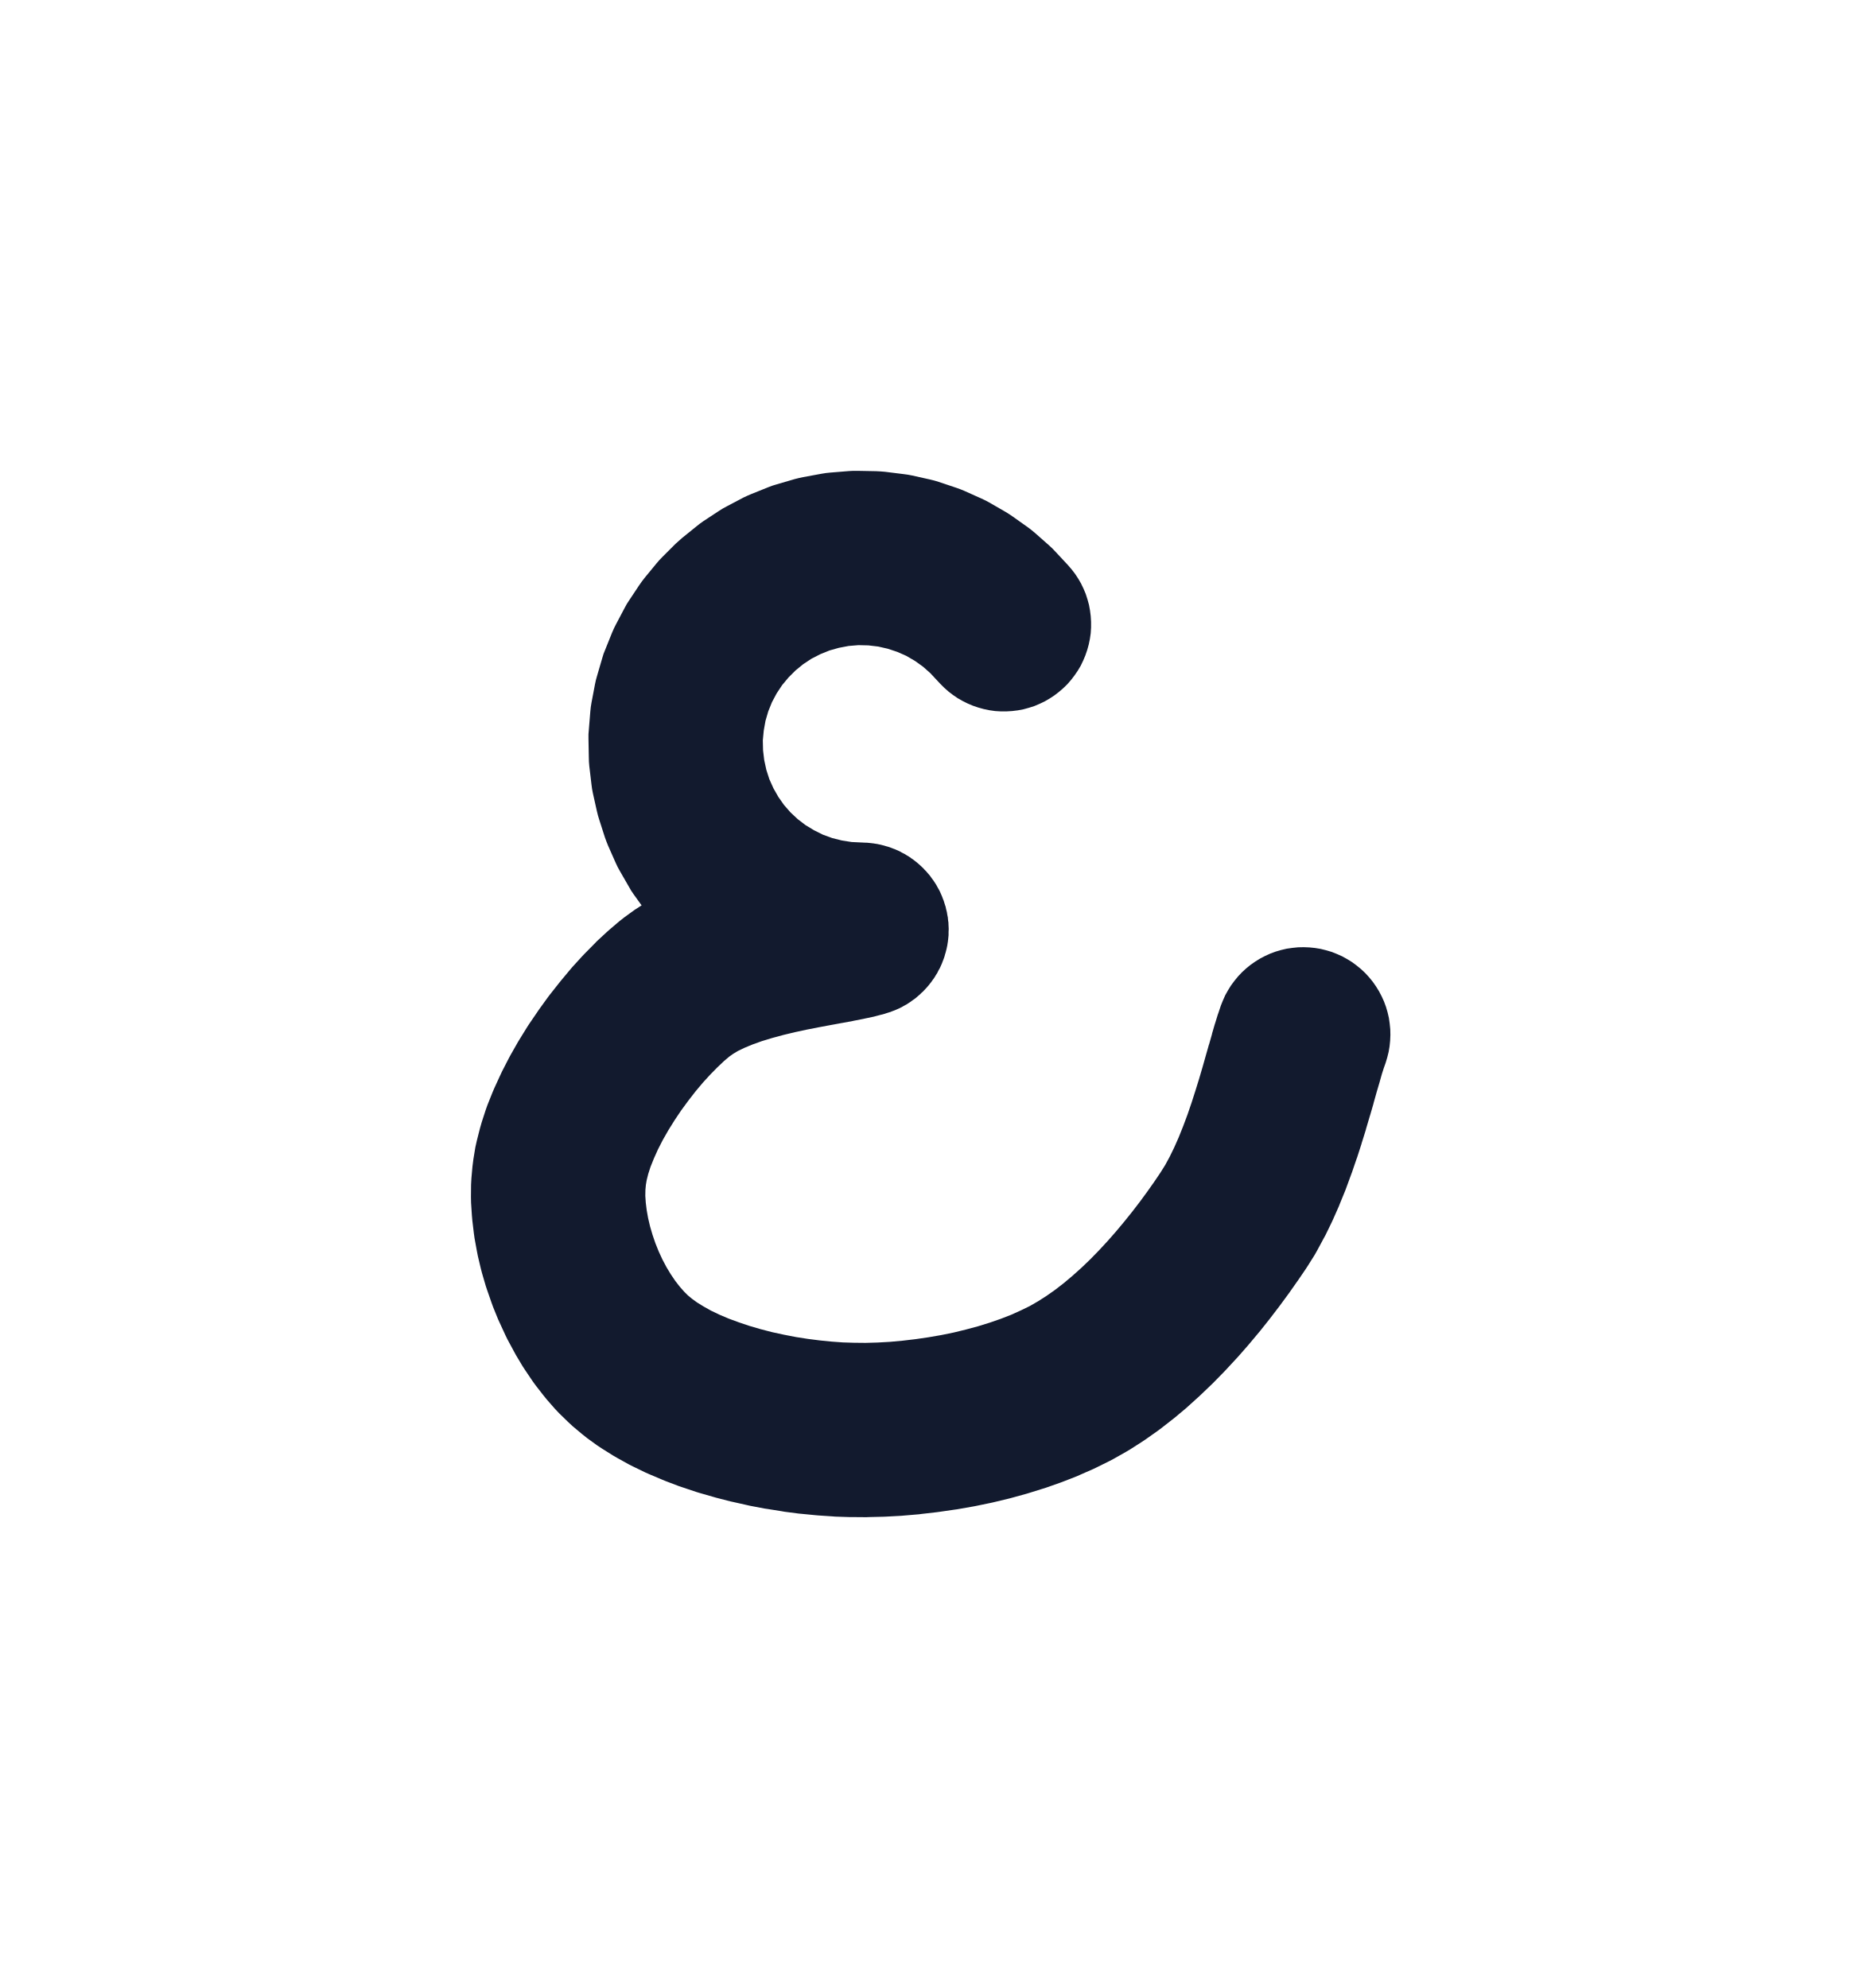
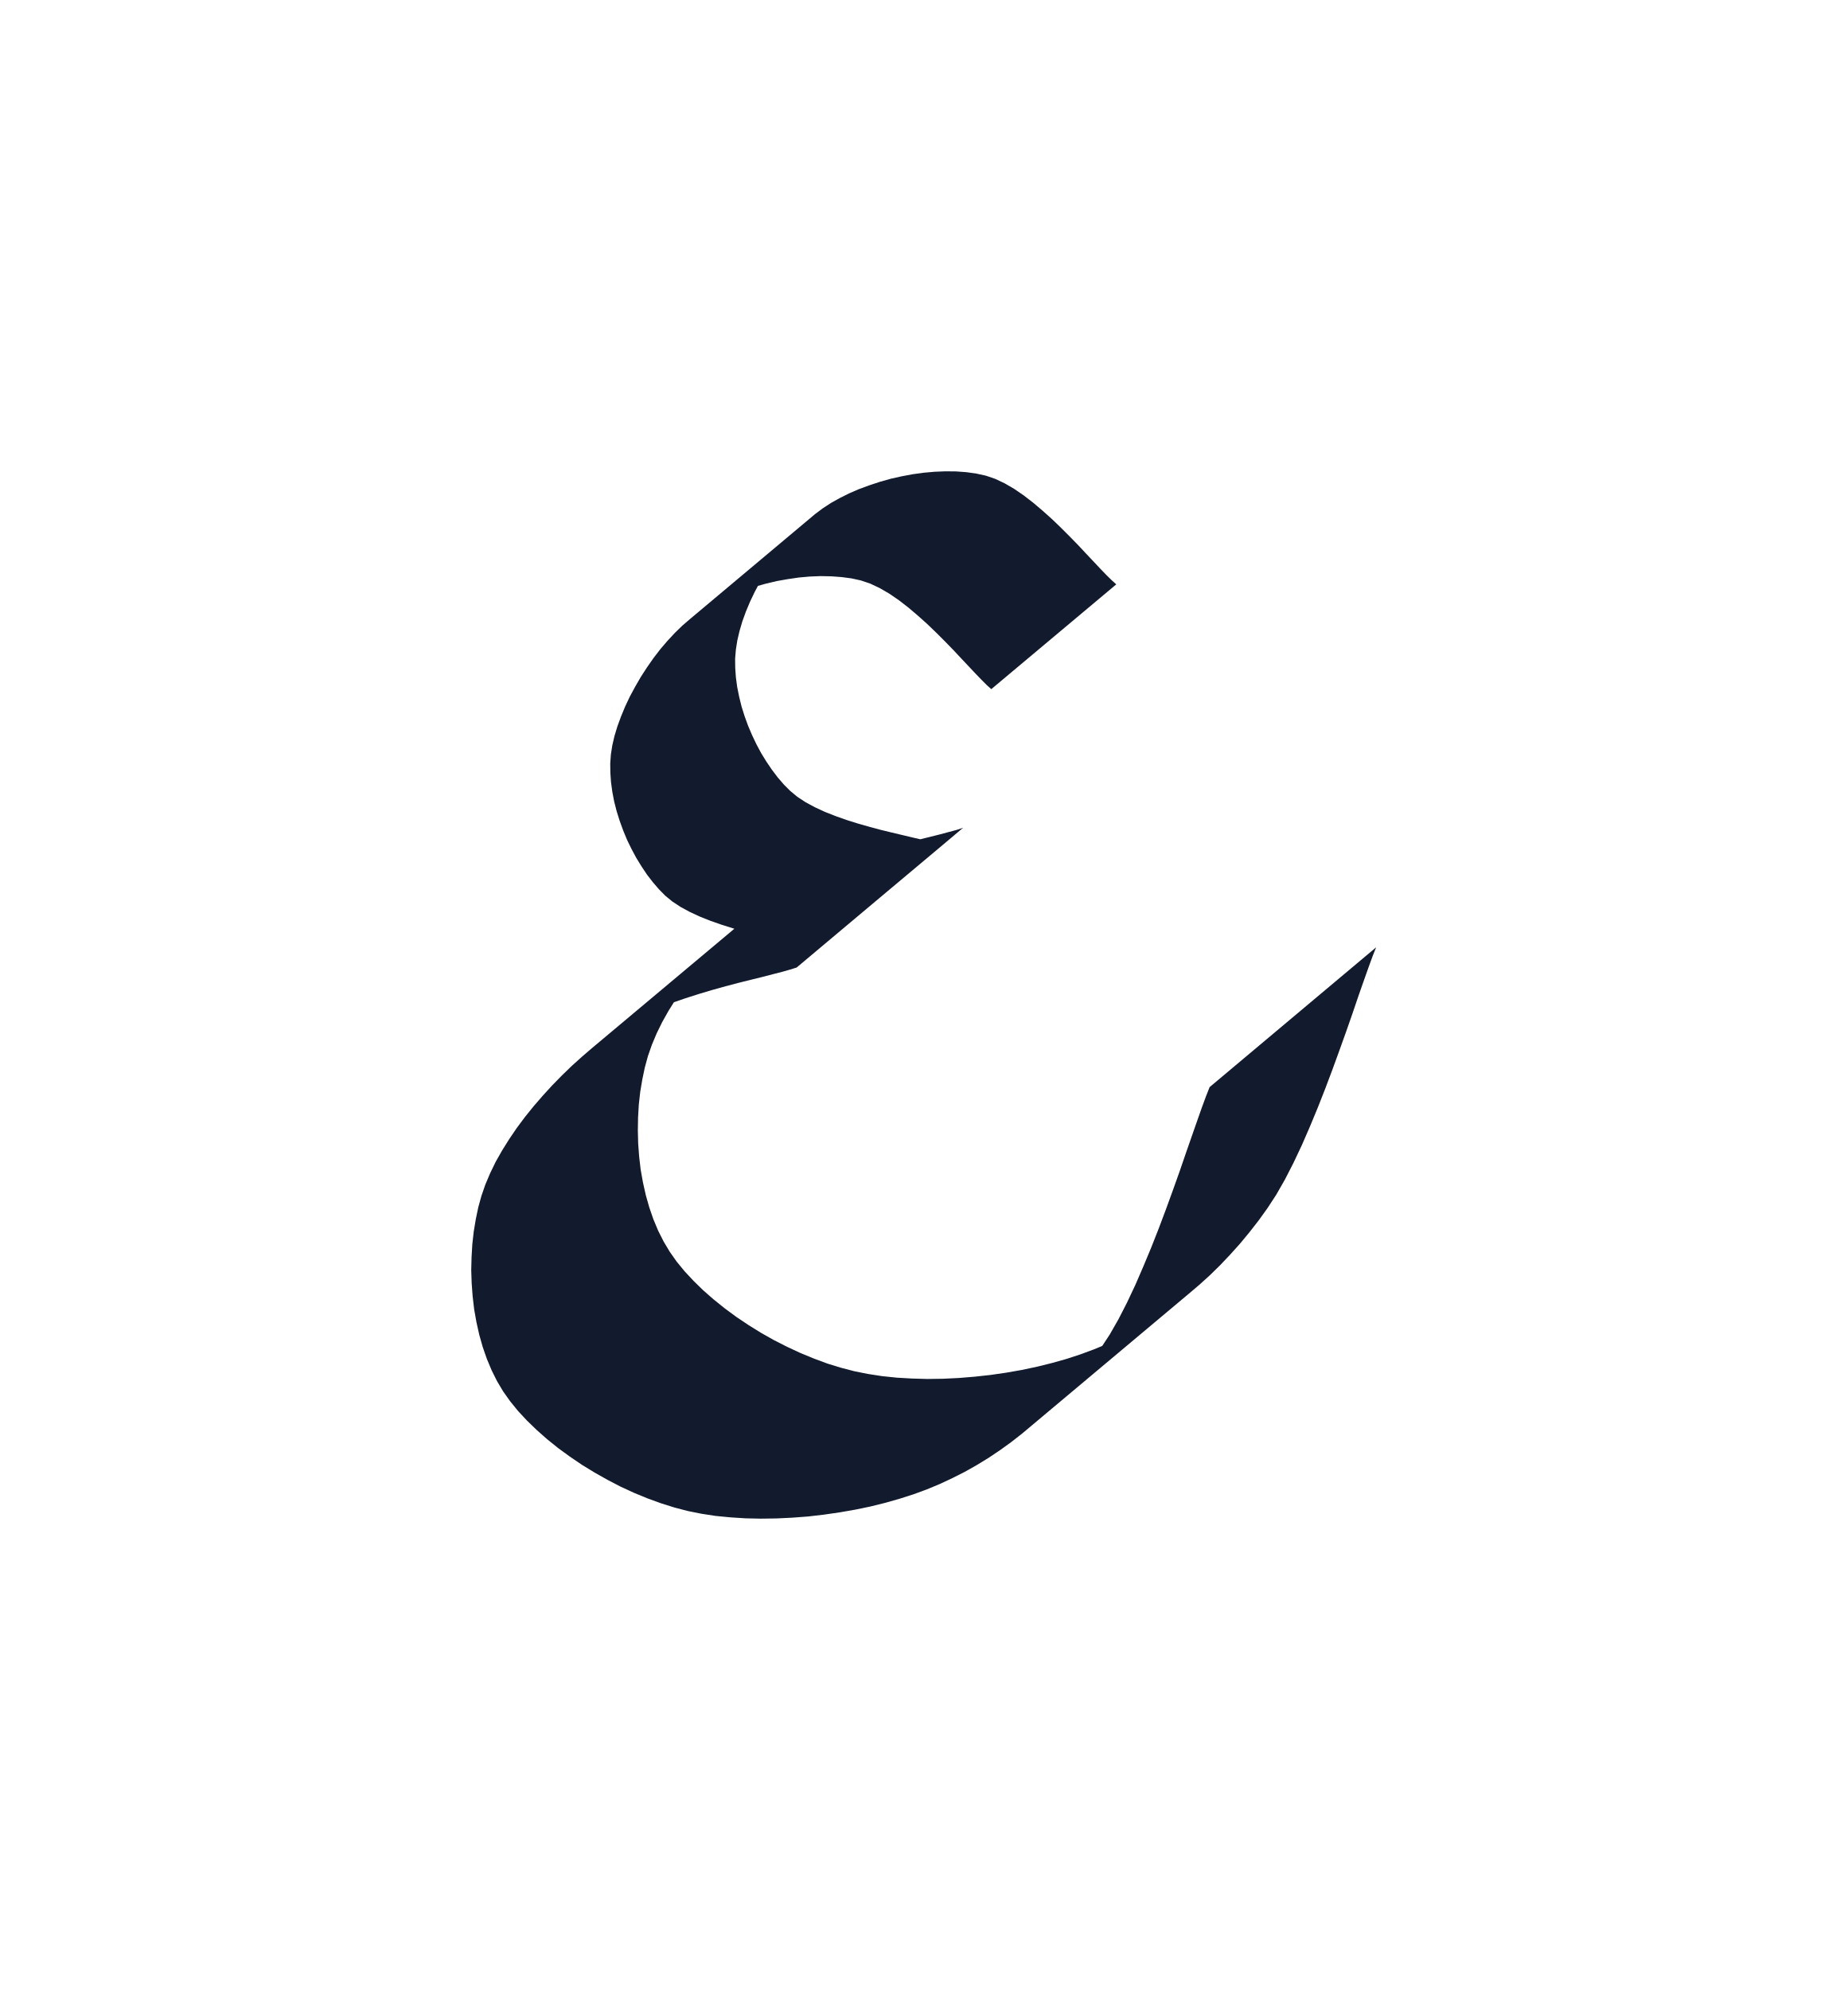
- <svg xmlns="http://www.w3.org/2000/svg" viewBox="0 0 355.7 380.0">
-   <path fill="#121A2E" d="M66.40,14.17 L66.12,13.91 L64.92,12.85 L64.63,12.61 L64.33,12.38 L63.02,11.45 L62.71,11.24 L62.39,11.04 L61.00,10.24 L60.67,10.06 L60.33,9.90 L58.86,9.24 L58.52,9.10 L58.16,8.97 L56.64,8.46 L56.28,8.35 L55.92,8.26 L54.35,7.91 L53.98,7.84 L53.61,7.79 L52.01,7.59 L51.64,7.56 L51.26,7.54 L49.66,7.51 L49.28,7.51 L48.91,7.53 L47.31,7.66 L46.93,7.70 L46.56,7.76 L44.98,8.05 L44.61,8.13 L44.25,8.22 L42.71,8.67 L42.35,8.78 L42.00,8.91 L40.51,9.51 L40.16,9.66 L39.82,9.82 L38.40,10.57 L38.07,10.75 L37.75,10.95 L36.41,11.83 L36.10,12.05 L35.81,12.28 L34.56,13.29 L34.28,13.54 L34.00,13.79 L32.86,14.93 L32.60,15.20 L32.36,15.48 L31.34,16.72 L31.11,17.02 L30.89,17.33 L30.00,18.67 L29.80,18.98 L29.62,19.31 L28.87,20.73 L28.70,21.07 L28.55,21.41 L27.95,22.90 L27.81,23.25 L27.70,23.61 L27.25,25.15 L27.15,25.51 L27.07,25.88 L26.77,27.46 L26.71,27.83 L26.67,28.21 L26.54,29.80 L26.51,30.18 L26.51,30.56 L26.54,32.16 L26.55,32.54 L26.58,32.91 L26.77,34.51 L26.82,34.88 L26.89,35.25 L27.24,36.82 L27.33,37.18 L27.44,37.54 L27.93,39.07 L28.06,39.42 L28.20,39.77 L28.85,41.24 L29.01,41.58 L29.19,41.91 L29.99,43.30 L30.18,43.63 L30.39,43.94 L31.08,44.90 L31.07,44.91 L30.48,45.29 L29.61,45.92 L29.14,46.29 L28.32,46.99 L28.05,47.23 L27.22,48.00 L27.00,48.23 L26.17,49.07 L25.97,49.28 L25.14,50.19 L24.96,50.40 L24.16,51.36 L23.99,51.57 L23.20,52.57 L23.04,52.78 L22.28,53.83 L22.13,54.05 L21.40,55.12 L21.25,55.35 L20.57,56.45 L20.42,56.70 L19.79,57.81 L19.64,58.09 L19.07,59.20 L18.92,59.52 L18.41,60.63 L18.26,60.98 L17.82,62.08 L17.67,62.50 L17.32,63.58 L17.18,64.07 L16.91,65.13 L16.78,65.71 L16.61,66.74 L16.53,67.37 L16.44,68.38 L16.41,68.94 L16.40,69.99 L16.41,70.49 L16.48,71.57 L16.52,72.03 L16.65,73.12 L16.71,73.55 L16.91,74.65 L16.99,75.06 L17.25,76.16 L17.35,76.54 L17.67,77.64 L17.79,78.00 L18.17,79.09 L18.30,79.45 L18.73,80.51 L18.89,80.86 L19.37,81.90 L19.54,82.25 L20.08,83.25 L20.27,83.60 L20.85,84.57 L21.08,84.92 L21.70,85.84 L21.96,86.20 L22.63,87.06 L22.93,87.43 L23.63,88.23 L23.99,88.61 L24.73,89.33 L25.16,89.73 L25.96,90.40 L26.40,90.75 L27.27,91.38 L27.68,91.65 L28.62,92.24 L29.00,92.46 L30.01,93.02 L30.35,93.19 L31.42,93.71 L31.74,93.85 L32.85,94.32 L33.14,94.44 L34.30,94.88 L34.57,94.97 L35.76,95.37 L36.02,95.45 L37.24,95.80 L37.48,95.87 L38.72,96.19 L38.95,96.24 L40.20,96.52 L40.42,96.57 L41.68,96.81 L41.90,96.84 L43.15,97.04 L43.37,97.08 L44.61,97.24 L44.83,97.26 L46.06,97.38 L46.29,97.40 L47.49,97.48 L47.73,97.50 L48.94,97.54 L49.18,97.54 L50.42,97.55 L50.65,97.54 L51.92,97.51 L52.14,97.50 L53.43,97.43 L53.65,97.41 L54.95,97.30 L55.17,97.27 L56.48,97.12 L56.70,97.09 L58.01,96.90 L58.23,96.87 L59.54,96.64 L59.76,96.60 L61.07,96.33 L61.30,96.28 L62.59,95.97 L62.83,95.91 L64.10,95.56 L64.34,95.49 L65.59,95.10 L65.85,95.02 L67.07,94.59 L67.34,94.49 L68.52,94.03 L68.81,93.90 L69.95,93.40 L70.26,93.25 L71.35,92.71 L71.69,92.53 L72.75,91.93 L73.09,91.73 L74.12,91.07 L74.42,90.87 L75.44,90.15 L75.70,89.96 L76.70,89.18 L76.93,89.00 L77.91,88.18 L78.11,88.00 L79.06,87.14 L79.24,86.97 L80.17,86.08 L80.33,85.92 L81.24,84.99 L81.38,84.84 L82.26,83.89 L82.39,83.75 L83.24,82.78 L83.35,82.65 L84.17,81.67 L84.28,81.54 L85.06,80.56 L85.16,80.43 L85.91,79.45 L86.00,79.33 L86.72,78.35 L86.80,78.24 L87.48,77.27 L87.56,77.16 L88.20,76.22 L88.37,75.96 L88.98,74.99 L89.19,74.62 L89.75,73.58 L89.92,73.27 L90.45,72.18 L90.57,71.92 L91.07,70.79 L91.16,70.56 L91.63,69.41 L91.70,69.22 L92.13,68.05 L92.19,67.89 L92.59,66.72 L92.64,66.59 L93.01,65.44 L93.04,65.33 L93.39,64.21 L93.41,64.12 L93.73,63.04 L93.75,62.98 L94.05,61.95 L94.05,61.93 L94.32,60.97 L94.57,60.12 L94.77,59.41 L94.93,58.91 L95.09,58.46 L95.23,57.99 L95.35,57.51 L95.43,57.03 L95.48,56.54 L95.50,56.05 L95.49,55.56 L95.44,55.07 L95.37,54.58 L95.26,54.11 L95.12,53.63 L94.95,53.17 L94.75,52.73 L94.52,52.29 L94.26,51.87 L93.98,51.47 L93.67,51.09 L93.34,50.73 L92.98,50.39 L92.60,50.08 L92.21,49.79 L91.79,49.53 L91.36,49.29 L90.91,49.09 L90.46,48.91 L89.99,48.77 L89.51,48.65 L89.03,48.57 L88.54,48.52 L88.05,48.50 L87.56,48.51 L87.07,48.56 L86.58,48.63 L86.11,48.74 L85.63,48.88 L85.17,49.05 L84.73,49.25 L84.29,49.48 L83.87,49.74 L83.47,50.02 L83.09,50.33 L82.73,50.66 L82.39,51.02 L82.08,51.40 L81.79,51.79 L81.53,52.21 L81.29,52.64 L81.09,53.09 L80.91,53.54 L80.72,54.11 L80.64,54.34 L80.43,55.02 L80.39,55.14 L80.16,55.93 L80.15,55.99 L79.90,56.87 L79.89,56.88 L79.62,57.83 L79.34,58.82 L79.04,59.84 L78.72,60.87 L78.39,61.90 L78.04,62.92 L77.67,63.91 L77.29,64.86 L76.90,65.74 L76.51,66.54 L76.13,67.24 L75.71,67.91 L75.19,68.68 L74.59,69.53 L73.96,70.39 L73.30,71.25 L72.61,72.11 L71.90,72.96 L71.18,73.78 L70.44,74.58 L69.69,75.35 L68.93,76.08 L68.16,76.77 L67.40,77.41 L66.65,77.99 L65.91,78.51 L65.19,78.97 L64.48,79.38 L63.72,79.75 L62.88,80.13 L61.98,80.48 L61.03,80.81 L60.03,81.12 L58.99,81.40 L57.93,81.66 L56.85,81.88 L55.75,82.07 L54.65,82.23 L53.55,82.36 L52.46,82.46 L51.39,82.52 L50.35,82.55 L49.35,82.54 L48.39,82.51 L47.42,82.44 L46.42,82.34 L45.40,82.21 L44.37,82.05 L43.34,81.85 L42.32,81.63 L41.32,81.37 L40.36,81.09 L39.44,80.78 L38.57,80.46 L37.77,80.12 L37.04,79.77 L36.40,79.41 L35.85,79.07 L35.41,78.75 L35.06,78.46 L34.73,78.13 L34.36,77.71 L33.98,77.22 L33.60,76.66 L33.23,76.05 L32.88,75.39 L32.56,74.70 L32.27,73.98 L32.02,73.25 L31.81,72.53 L31.64,71.81 L31.52,71.13 L31.44,70.48 L31.40,69.90 L31.41,69.38 L31.45,68.95 L31.52,68.54 L31.65,68.02 L31.85,67.40 L32.14,66.68 L32.49,65.90 L32.91,65.08 L33.39,64.24 L33.92,63.39 L34.49,62.54 L35.10,61.71 L35.72,60.91 L36.35,60.16 L36.99,59.46 L37.60,58.84 L38.18,58.29 L38.63,57.91 L38.97,57.67 L39.37,57.43 L39.93,57.16 L40.63,56.87 L41.44,56.58 L42.33,56.31 L43.29,56.05 L44.29,55.81 L45.31,55.59 L46.33,55.39 L47.35,55.20 L48.33,55.02 L48.34,55.02 L49.26,54.85 L49.34,54.83 L50.16,54.67 L50.34,54.63 L51.05,54.48 L51.39,54.39 L51.96,54.24 L52.01,54.23 L52.05,54.21 L52.24,54.15 L52.43,54.09 L52.48,54.08 L52.52,54.06 L52.70,53.99 L52.89,53.92 L52.93,53.90 L52.98,53.88 L53.16,53.80 L53.34,53.72 L53.38,53.69 L53.42,53.68 L53.59,53.58 L53.77,53.48 L53.81,53.46 L53.85,53.44 L54.02,53.33 L54.19,53.22 L54.22,53.20 L54.26,53.17 L54.42,53.05 L54.58,52.94 L54.62,52.91 L54.66,52.88 L54.81,52.75 L54.96,52.62 L55.00,52.59 L55.03,52.56 L55.17,52.42 L55.32,52.29 L55.35,52.25 L55.38,52.22 L55.52,52.07 L55.65,51.93 L55.68,51.89 L55.71,51.86 L55.84,51.70 L55.96,51.55 L55.99,51.51 L56.02,51.47 L56.13,51.31 L56.25,51.15 L56.27,51.11 L56.30,51.07 L56.40,50.90 L56.51,50.73 L56.53,50.69 L56.55,50.65 L56.64,50.47 L56.74,50.30 L56.76,50.25 L56.78,50.21 L56.86,50.03 L56.94,49.85 L56.95,49.81 L56.97,49.76 L57.04,49.58 L57.11,49.39 L57.12,49.35 L57.14,49.30 L57.19,49.11 L57.25,48.92 L57.26,48.87 L57.27,48.83 L57.32,48.64 L57.36,48.44 L57.37,48.40 L57.38,48.35 L57.41,48.15 L57.44,47.96 L57.44,47.91 L57.45,47.87 L57.47,47.67 L57.49,47.47 L57.49,47.42 L57.49,47.38 L57.49,47.18 L57.50,46.98 L57.50,46.93 L57.50,46.89 L57.49,46.69 L57.48,46.49 L57.48,46.44 L57.48,46.40 L57.45,46.20 L57.43,46.00 L57.43,45.95 L57.42,45.91 L57.38,45.71 L57.35,45.51 L57.34,45.47 L57.33,45.42 L57.28,45.23 L57.24,45.04 L57.23,44.99 L57.21,44.95 L57.15,44.76 L57.09,44.57 L57.08,44.52 L57.06,44.48 L56.99,44.30 L56.92,44.11 L56.90,44.07 L56.88,44.02 L56.80,43.84 L56.72,43.66 L56.69,43.62 L56.68,43.58 L56.58,43.41 L56.48,43.23 L56.46,43.19 L56.44,43.15 L56.33,42.98 L56.22,42.81 L56.20,42.78 L56.17,42.74 L56.05,42.58 L55.94,42.42 L55.91,42.38 L55.88,42.34 L55.75,42.19 L55.62,42.04 L55.59,42.00 L55.56,41.97 L55.42,41.83 L55.29,41.68 L55.25,41.65 L55.22,41.62 L55.07,41.48 L54.93,41.35 L54.89,41.32 L54.86,41.29 L54.70,41.16 L54.55,41.04 L54.51,41.01 L54.47,40.98 L54.31,40.87 L54.15,40.75 L54.11,40.73 L54.07,40.70 L53.90,40.60 L53.73,40.49 L53.69,40.47 L53.65,40.45 L53.47,40.36 L53.30,40.26 L53.25,40.24 L53.21,40.22 L53.03,40.14 L52.85,40.06 L52.81,40.05 L52.76,40.03 L52.58,39.96 L52.39,39.89 L52.35,39.88 L52.30,39.86 L52.11,39.81 L51.92,39.75 L51.87,39.74 L51.83,39.73 L51.64,39.68 L51.44,39.64 L51.40,39.63 L51.35,39.62 L51.15,39.59 L50.96,39.56 L50.91,39.56 L50.87,39.55 L50.67,39.53 L50.47,39.51 L50.42,39.51 L50.38,39.51 L49.15,39.45 L48.31,39.32 L47.48,39.11 L46.68,38.82 L45.92,38.44 L45.19,38.00 L44.51,37.48 L43.89,36.90 L43.33,36.26 L42.84,35.56 L42.42,34.82 L42.07,34.04 L41.81,33.23 L41.63,32.40 L41.53,31.56 L41.51,30.70 L41.59,29.86 L41.74,29.02 L41.98,28.20 L42.30,27.41 L42.70,26.66 L43.17,25.95 L43.72,25.29 L44.32,24.69 L44.98,24.15 L45.69,23.68 L46.45,23.29 L47.24,22.97 L48.05,22.74 L48.89,22.58 L49.74,22.51 L50.59,22.53 L51.44,22.63 L52.27,22.82 L53.08,23.09 L53.85,23.43 L54.59,23.86 L55.29,24.36 L55.92,24.92 L56.76,25.82 L57.11,26.17 L57.47,26.49 L57.86,26.79 L58.27,27.07 L58.69,27.31 L59.13,27.53 L59.58,27.72 L60.05,27.88 L60.52,28.01 L61.00,28.11 L61.49,28.18 L61.98,28.21 L62.47,28.21 L62.96,28.18 L63.45,28.12 L63.93,28.03 L64.40,27.90 L64.87,27.75 L65.32,27.56 L65.76,27.35 L66.19,27.10 L66.60,26.83 L66.99,26.53 L67.36,26.21 L67.71,25.87 L68.03,25.50 L68.33,25.11 L68.61,24.70 L68.86,24.28 L69.07,23.84 L69.26,23.39 L69.42,22.92 L69.55,22.45 L69.65,21.97 L69.72,21.48 L69.75,20.99 L69.75,20.50 L69.72,20.01 L69.66,19.53 L69.57,19.04 L69.44,18.57 L69.29,18.10 L69.10,17.65 L68.89,17.21 L68.64,16.78 L68.37,16.37 L68.07,15.98 L67.75,15.61 L66.66,14.44 Z " transform="translate(90.00,90.00) scale(2.2213) translate(-16.40,-7.51)" />
+ <svg xmlns="http://www.w3.org/2000/svg" viewBox="0 0 352.8 380.0">
+   <path fill="#121A2E" d="M28.18,22.34 L27.85,23.24 L27.58,24.13 L27.38,24.99 L27.25,25.82 L27.19,26.65 L27.20,27.50 L27.26,28.37 L27.38,29.26 L27.55,30.15 L27.78,31.05 L28.06,31.94 L28.38,32.82 L28.74,33.69 L29.15,34.53 L29.59,35.35 L30.07,36.13 L30.57,36.88 L31.11,37.58 L31.67,38.23 L32.25,38.82 L32.91,39.36 L33.67,39.86 L34.52,40.32 L35.45,40.75 L36.43,41.14 L37.46,41.50 L38.51,41.83 L38.61,41.86 L25.50,52.85 L24.58,53.64 L23.66,54.47 L22.75,55.35 L21.86,56.26 L20.99,57.21 L20.15,58.18 L19.35,59.17 L18.59,60.19 L17.89,61.22 L17.24,62.26 L16.65,63.30 L16.14,64.35 L15.70,65.39 L15.34,66.43 L15.05,67.48 L14.82,68.58 L14.63,69.72 L14.50,70.88 L14.43,72.07 L14.40,73.27 L14.44,74.47 L14.53,75.68 L14.67,76.88 L14.88,78.06 L15.14,79.22 L15.46,80.35 L15.84,81.44 L16.28,82.49 L16.78,83.49 L17.34,84.43 L17.98,85.33 L18.71,86.23 L19.53,87.11 L20.42,87.97 L21.38,88.82 L22.40,89.64 L23.47,90.42 L24.59,91.18 L25.75,91.89 L26.94,92.56 L28.15,93.19 L29.39,93.76 L30.63,94.27 L31.87,94.72 L33.11,95.11 L34.34,95.43 L35.59,95.68 L36.89,95.88 L38.24,96.01 L39.63,96.10 L41.05,96.13 L42.49,96.11 L43.94,96.04 L45.40,95.93 L46.86,95.76 L48.31,95.55 L49.74,95.30 L51.14,95.01 L52.51,94.67 L53.84,94.29 L55.12,93.88 L56.34,93.43 L57.52,92.94 L58.67,92.40 L59.80,91.83 L60.90,91.21 L61.98,90.55 L63.04,89.84 L64.08,89.09 L65.09,88.30 L80.41,75.45 L81.40,74.61 L82.36,73.74 L83.30,72.82 L84.22,71.85 L85.12,70.85 L85.99,69.80 L86.84,68.71 L87.66,67.57 L88.47,66.33 L89.27,64.93 L90.05,63.41 L90.82,61.78 L91.56,60.08 L92.29,58.32 L92.99,56.54 L93.66,54.76 L94.30,53.00 L94.91,51.30 L95.48,49.67 L96.00,48.14 L96.49,46.74 L96.93,45.50 L97.32,44.43 L97.66,43.57 L82.34,56.43 L82.00,57.29 L81.61,58.35 L81.17,59.60 L80.68,61.00 L80.15,62.52 L79.59,64.15 L78.98,65.86 L78.34,67.62 L77.67,69.40 L76.97,71.18 L76.24,72.93 L75.50,74.64 L74.73,76.27 L73.95,77.79 L73.15,79.19 L72.46,80.24 L71.66,80.57 L70.44,81.02 L69.16,81.44 L67.84,81.81 L66.47,82.15 L65.06,82.45 L63.63,82.70 L62.18,82.91 L60.72,83.07 L59.26,83.19 L57.81,83.26 L56.37,83.28 L54.95,83.24 L53.56,83.16 L52.21,83.02 L50.91,82.82 L49.66,82.57 L48.43,82.25 L47.19,81.87 L45.95,81.41 L44.71,80.90 L43.48,80.33 L42.26,79.71 L41.07,79.04 L39.91,78.32 L38.79,77.57 L37.72,76.78 L36.70,75.96 L35.74,75.12 L34.85,74.25 L34.03,73.37 L33.30,72.48 L32.66,71.57 L32.10,70.63 L31.60,69.64 L31.16,68.59 L30.78,67.49 L30.46,66.36 L30.20,65.20 L29.99,64.02 L29.85,62.82 L29.76,61.62 L29.73,60.41 L29.75,59.21 L29.82,58.03 L29.95,56.86 L30.14,55.73 L30.37,54.63 L30.66,53.57 L31.02,52.54 L31.46,51.49 L31.97,50.45 L32.56,49.40 L33.05,48.62 L34.10,48.26 L35.35,47.86 L36.59,47.49 L37.81,47.15 L38.99,46.84 L40.11,46.56 L41.17,46.30 L42.13,46.05 L42.99,45.83 L43.73,45.62 L44.34,45.43 L52.00,39.00 L57.75,34.18 L59.66,32.57 L59.06,32.77 L58.31,32.97 L57.45,33.20 L56.49,33.44 L55.72,33.63 L55.02,33.47 L54.10,33.25 L53.13,33.02 L52.10,32.77 L51.06,32.49 L50.00,32.19 L48.95,31.86 L47.93,31.50 L46.94,31.11 L46.01,30.68 L45.16,30.22 L44.40,29.72 L43.75,29.18 L43.16,28.59 L42.60,27.94 L42.07,27.24 L41.56,26.49 L41.08,25.71 L40.64,24.89 L40.24,24.05 L39.87,23.18 L39.55,22.30 L39.27,21.41 L39.05,20.51 L38.87,19.62 L38.75,18.73 L38.69,17.86 L38.68,17.01 L38.75,16.18 L38.88,15.35 L39.08,14.49 L39.34,13.60 L39.67,12.69 L40.05,11.78 L40.49,10.86 L40.78,10.32 L41.49,10.12 L42.50,9.88 L43.52,9.70 L44.54,9.55 L45.55,9.46 L46.55,9.42 L47.53,9.44 L48.48,9.51 L49.39,9.63 L50.25,9.82 L51.11,10.11 L51.98,10.52 L52.86,11.03 L53.75,11.64 L54.63,12.32 L55.50,13.06 L56.36,13.83 L57.19,14.63 L58.00,15.44 L58.77,16.23 L59.49,17.00 L60.17,17.72 L60.79,18.38 L61.35,18.96 L61.84,19.45 L62.25,19.82 L73.75,10.18 L73.33,9.80 L72.84,9.32 L72.28,8.74 L71.66,8.08 L70.98,7.36 L70.26,6.59 L69.49,5.80 L68.68,4.99 L67.85,4.19 L66.99,3.42 L66.12,2.68 L65.24,2.00 L64.35,1.39 L63.47,0.88 L62.60,0.47 L61.75,0.18 L60.88,-0.01 L59.97,-0.14 L59.02,-0.21 L58.04,-0.22 L57.04,-0.18 L56.03,-0.09 L55.01,0.05 L54.00,0.24 L52.98,0.47 L51.99,0.75 L51.02,1.07 L50.07,1.42 L49.17,1.81 L48.31,2.24 L47.50,2.69 L46.75,3.18 L46.03,3.72 L34.54,13.36 L33.83,13.97 L33.14,14.64 L32.46,15.37 L31.80,16.14 L31.17,16.96 L30.57,17.82 L30.00,18.70 L29.48,19.60 L28.99,20.51 L28.56,21.42 Z M25.85,52.57 L25.85,52.57 L24.58,53.64 Z M78.23,77.08 L78.23,77.08 L83.30,72.82 Z M38.71,41.89 L38.65,41.94 L38.65,41.94 L38.71,41.89 Z " transform="translate(90.00,90.00) scale(2.0757) translate(-14.40,0.22)" />
</svg>
